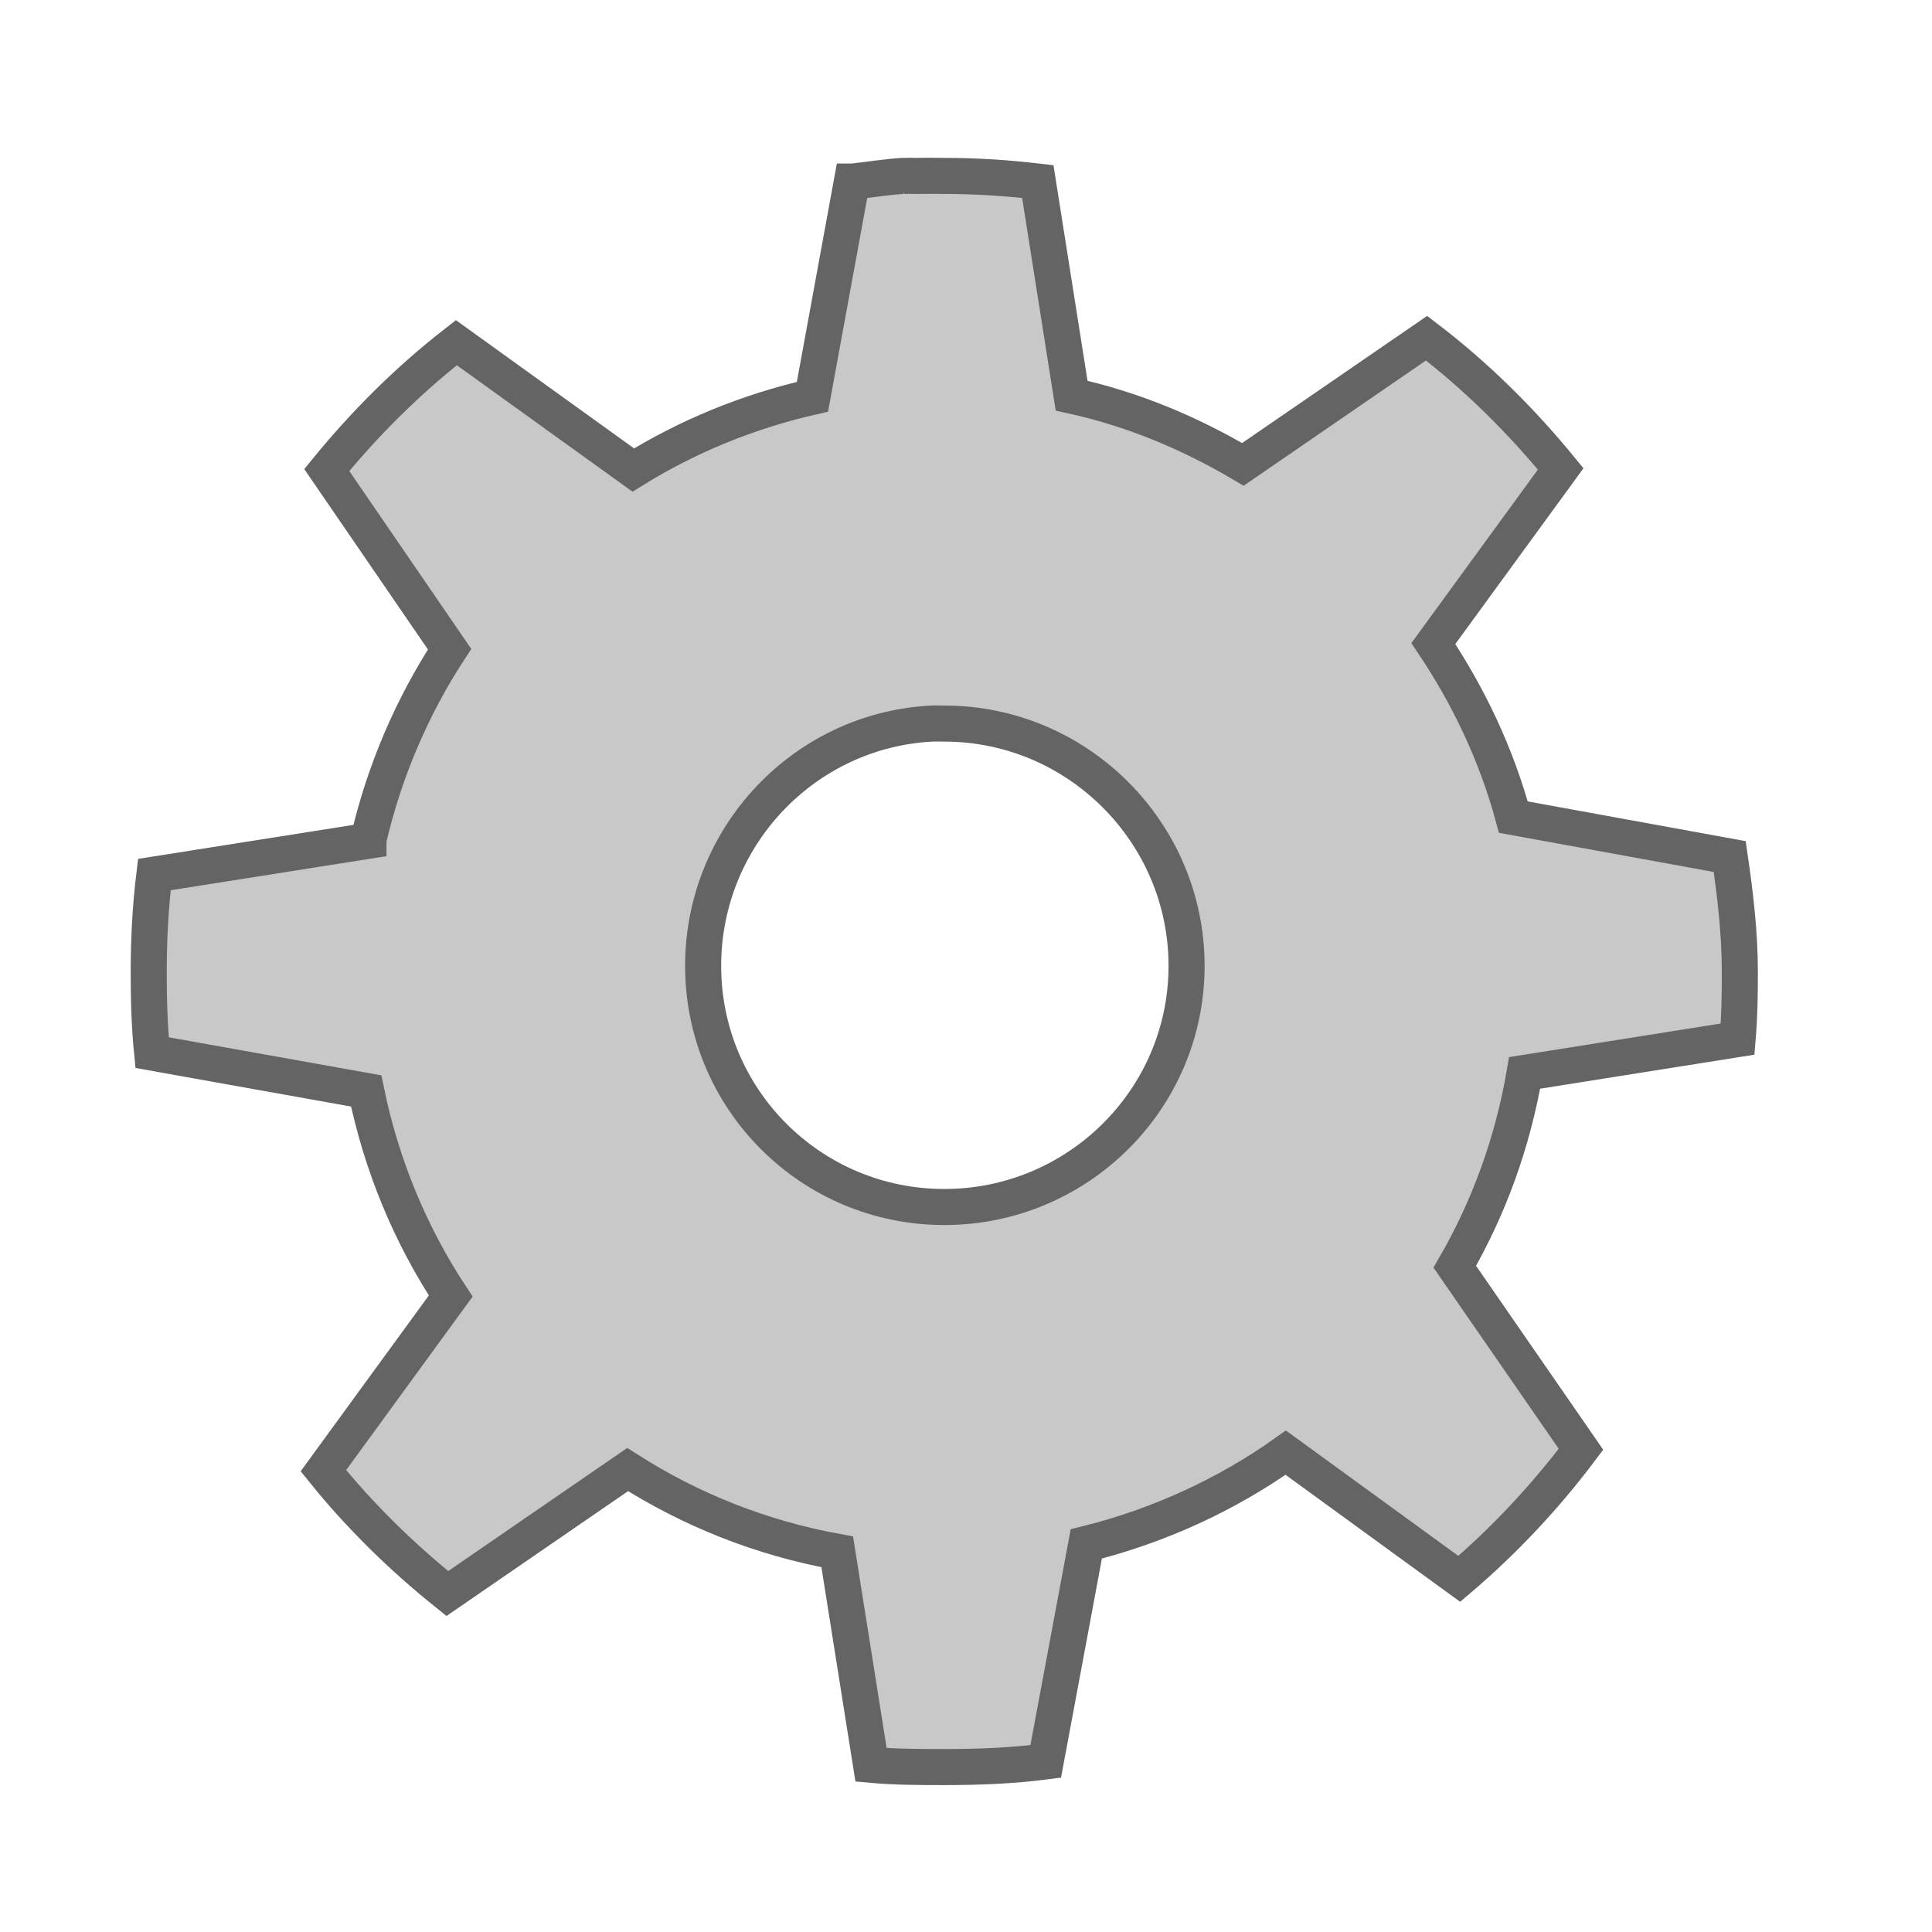
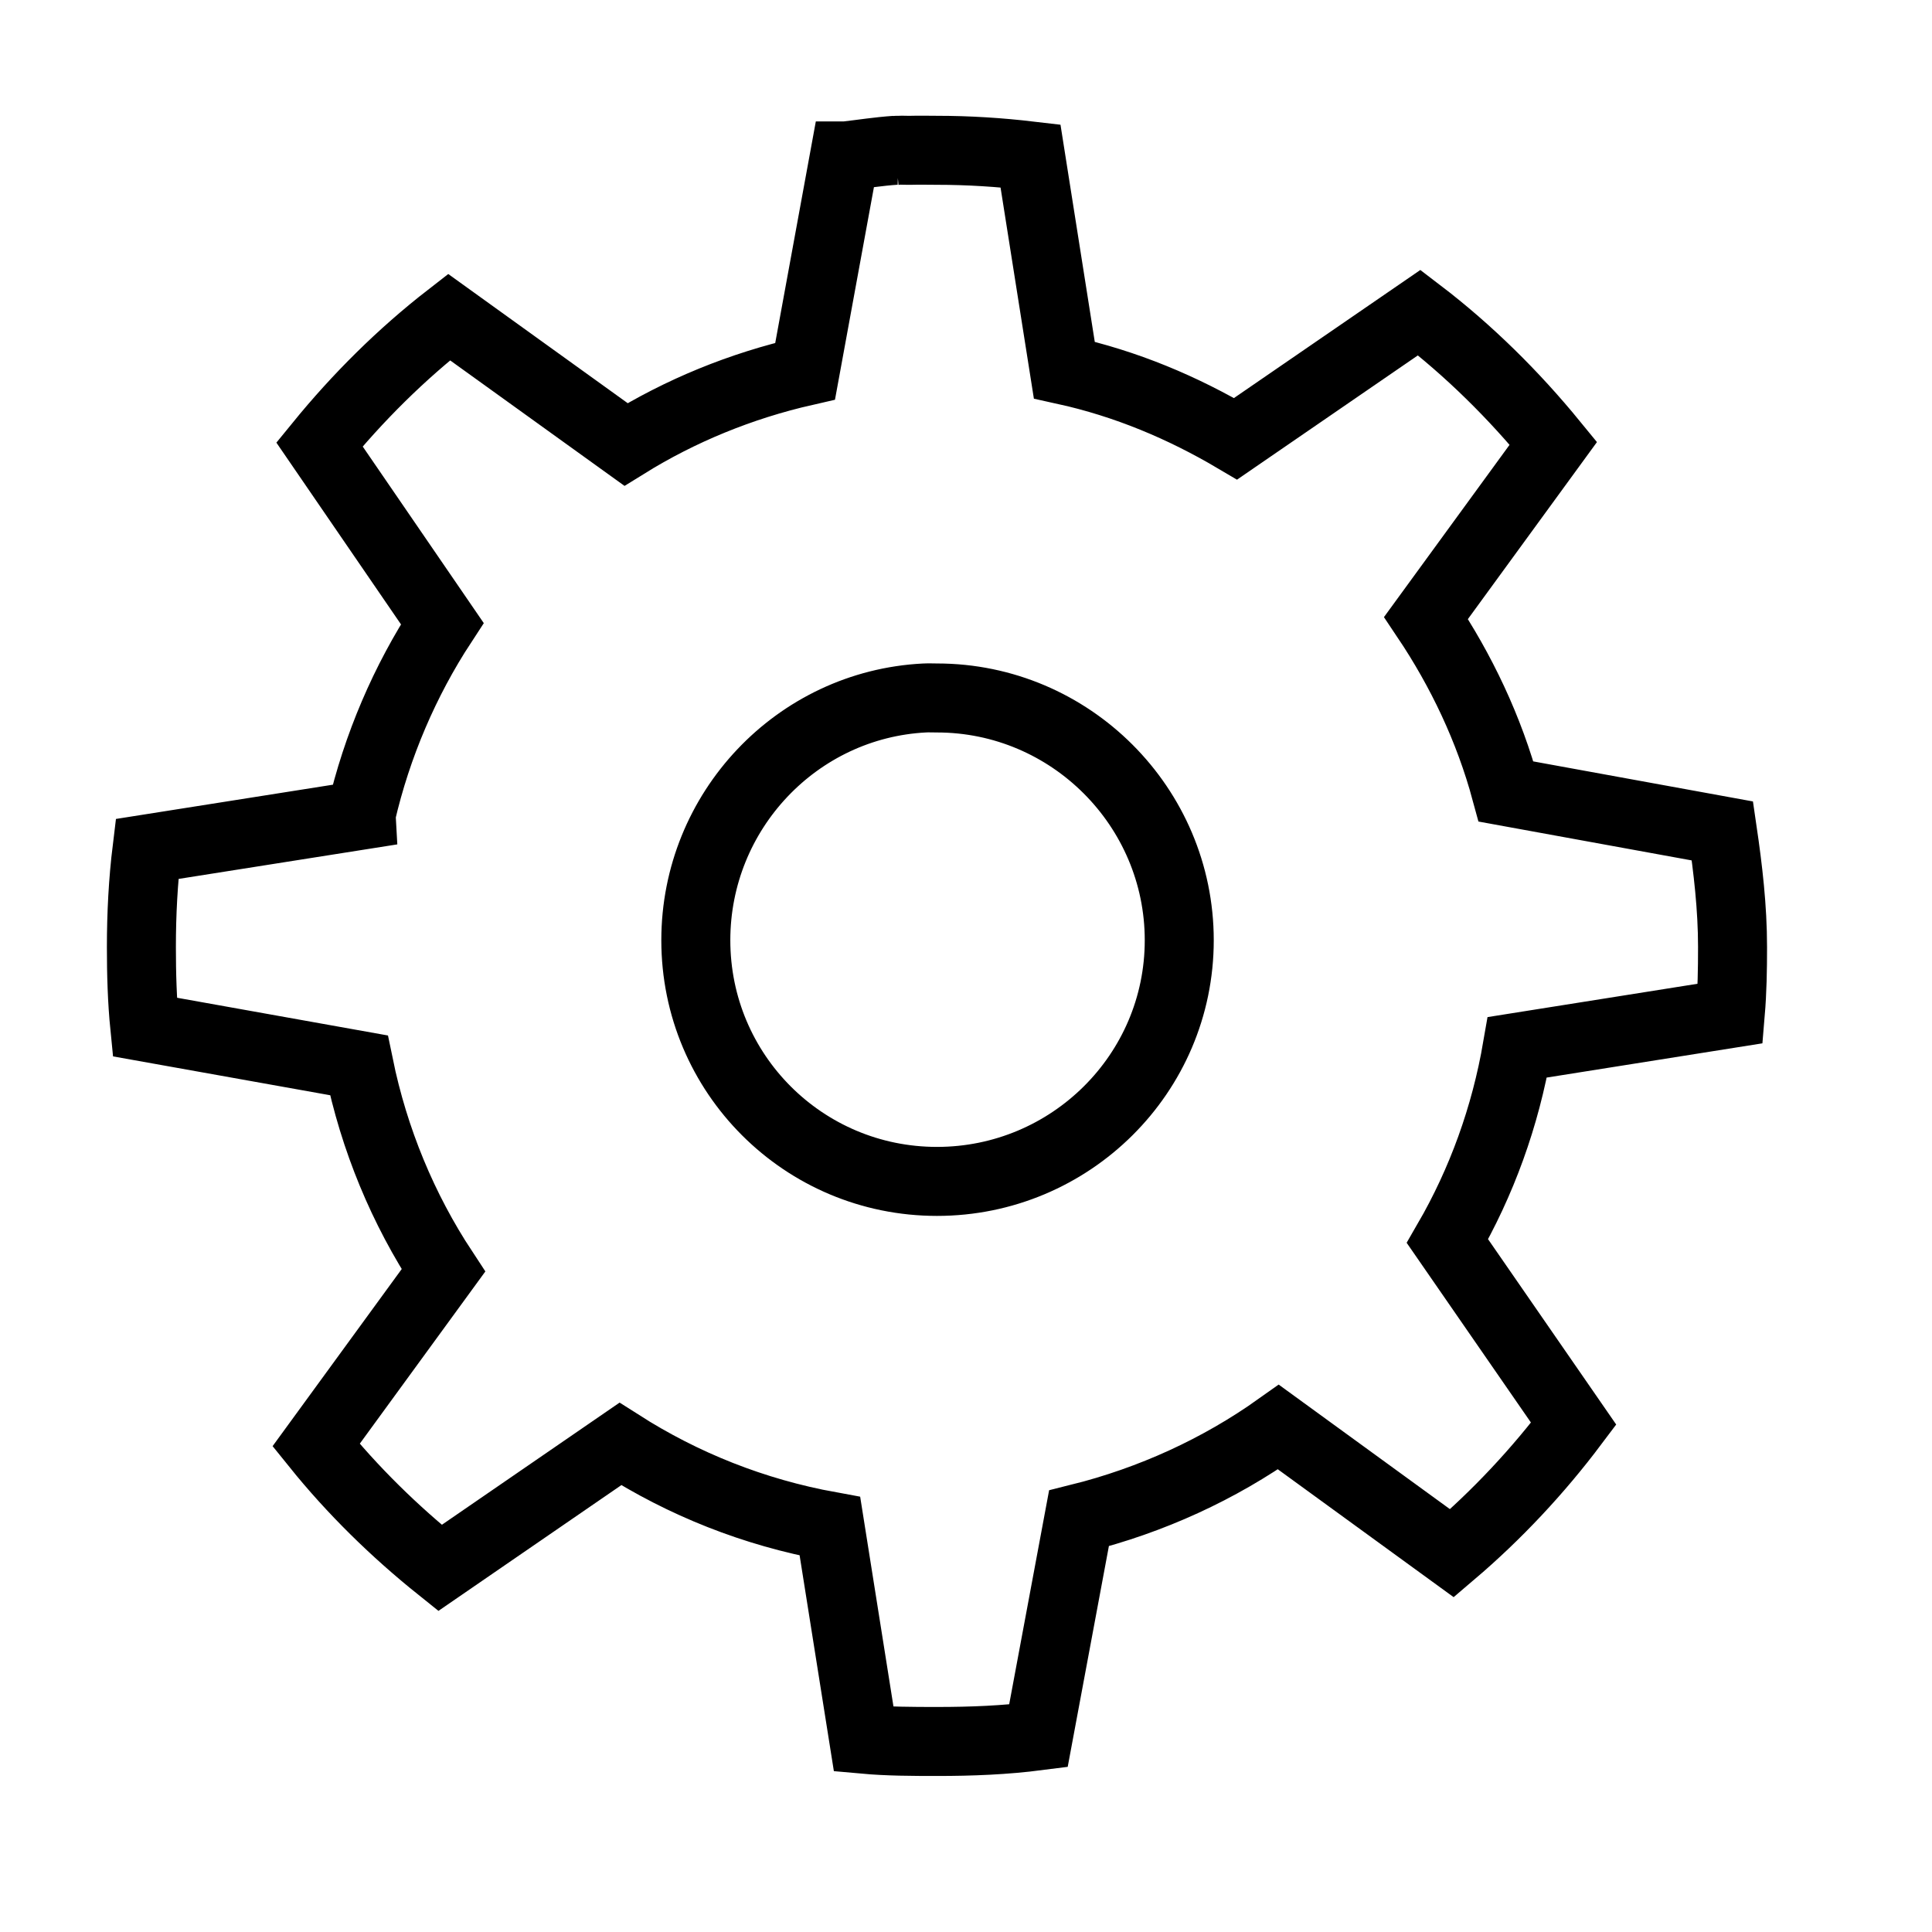
<svg xmlns="http://www.w3.org/2000/svg" viewBox="0 -256 1792 1792" id="svg3447" version="1.1" width="100%" height="100%" hola_ext_inject="disabled">
  <defs id="defs3455" />
-   <path id="path5364" d="m 837.186,-92.842 c -15.565,1.066 -30.697,3.476 -45.991,5.226 h -1.036 L 753.578,112.024 c -59.63,13.579 -115.727,36.624 -166.194,67.939 L 423.284,61.853 c -44.361,34.441 -84.73,74.608 -120.201,118.111 l 113.929,166.192 c -34.592,52.864 -60.606,113.227 -75.257,176.644 -0.002,0.302 -0.002,0.994 0,1.043 l -198.594,31.357 c -3.63,29.655 -5.226,60.304 -5.226,90.936 0,25.062 0.692,49.789 3.135,74.211 l 198.594,35.538 c 14.124,68.965 40.955,133.372 78.391,190.233 L 299.945,1108.127 c 33.826,41.994 72.878,80.228 114.974,113.93 l 167.237,-114.976 c 58.448,37.285 123.692,63.429 194.413,76.302 l 31.356,197.548 c 22.283,2.027 45.136,2.09 67.942,2.09 32.197,0 62.954,-1.22 94.071,-5.226 l 37.629,-201.729 c 67.145,-16.711 130.224,-45.699 185.004,-84.664 l 160.965,117.065 c 41.743,-35.514 79.915,-76.335 112.885,-120.201 L 1349.355,918.94 c 31.705,-54.753 53.669,-115.164 64.803,-179.78 l 197.551,-31.357 c 1.738,-20.615 2.075,-40.608 2.075,-61.668 0,-36.599 -4.256,-72.483 -9.409,-107.659 L 1403.69,501.892 C 1387.963,443.82 1362.159,389.64 1329.481,340.927 L 1447.589,178.917 C 1410.978,134.144 1369.216,92.784 1323.209,57.67 L 1152.835,174.736 C 1103.868,145.776 1051.175,123.555 993.96,110.977 L 962.604,-87.617 c -28.539,-3.357 -57.316,-5.226 -86.752,-5.226 -7.958,0 -16.145,-0.234 -24.043,0 -3.849,0.127 -7.659,-0.234 -11.496,0 -1.036,0.098 -2.107,-0.098 -3.145,0 z m 27.177,507.982 c 3.821,-0.205 7.633,0 11.499,0 123.725,0 224.723,100.998 224.723,224.725 0,123.726 -100.998,223.679 -224.723,223.679 -123.729,0 -223.68,-99.953 -223.68,-223.679 0,-119.86 93.807,-218.718 212.181,-224.725 z" style="color:#000000;display:inline;overflow:visible;visibility:visible;fill:#c8c8c8;fill-opacity:1;fill-rule:nonzero;stroke:#646464;stroke-width:33.447;stroke-linecap:butt;stroke-linejoin:miter;stroke-miterlimit:4;stroke-dasharray:none;stroke-dashoffset:0;stroke-opacity:1;marker:none" />
+   <path id="path5364" d="m 830.401,-116.589 c -15.565,1.066 -30.697,3.476 -45.991,5.226 h -1.036 L 746.793,88.277 c -59.63,13.579 -115.727,36.624 -166.194,67.939 L 416.499,38.105 C 372.138,72.546 331.769,112.713 296.298,156.216 l 113.929,166.192 c -34.592,52.864 -60.606,113.227 -75.257,176.644 -0.002,0.302 -0.002,0.994 0,1.043 l -198.594,31.357 c -3.63,29.655 -5.226,60.304 -5.226,90.936 0,25.062 0.692,49.789 3.135,74.211 l 198.594,35.538 c 14.124,68.965 40.955,133.372 78.391,190.233 l -118.11,162.011 c 33.826,41.994 72.878,80.228 114.974,113.93 l 167.237,-114.976 c 58.448,37.285 123.692,63.429 194.413,76.302 l 31.356,197.548 c 22.283,2.027 45.136,2.09 67.942,2.09 32.197,0 62.954,-1.22 94.071,-5.226 l 37.629,-201.729 c 67.145,-16.711 130.224,-45.699 185.004,-84.664 l 160.965,117.065 c 41.743,-35.514 79.915,-76.335 112.885,-120.201 L 1342.57,895.192 c 31.705,-54.753 53.669,-115.164 64.803,-179.78 l 197.551,-31.357 c 1.738,-20.615 2.075,-40.608 2.075,-61.668 0,-36.599 -4.256,-72.483 -9.409,-107.659 L 1396.905,478.145 C 1381.178,420.073 1355.374,365.893 1322.696,317.18 L 1440.804,155.169 C 1404.193,110.396 1362.431,69.036 1316.424,33.923 L 1146.05,150.989 C 1097.083,122.028 1044.39,99.807 987.175,87.229 l -31.356,-198.594 c -28.539,-3.357 -57.316,-5.226 -86.752,-5.226 -7.958,0 -16.145,-0.234 -24.043,0 -3.849,0.127 -7.659,-0.234 -11.496,0 -1.036,0.098 -2.107,-0.098 -3.145,0 z m 27.177,507.982 c 3.821,-0.205 7.633,0 11.499,0 123.725,0 224.723,100.998 224.723,224.725 0,123.726 -100.998,223.679 -224.723,223.679 -123.729,0 -223.68,-99.953 -223.68,-223.679 0,-119.86 93.807,-218.718 212.181,-224.725 z" style="color:#000000;display:inline;overflow:visible;visibility:visible;fill:none;fill-opacity:1;fill-rule:nonzero;stroke:#000000;stroke-width:64;stroke-linecap:butt;stroke-linejoin:miter;stroke-miterlimit:4;stroke-dasharray:none;stroke-dashoffset:0;stroke-opacity:1;marker:none" />
</svg>
